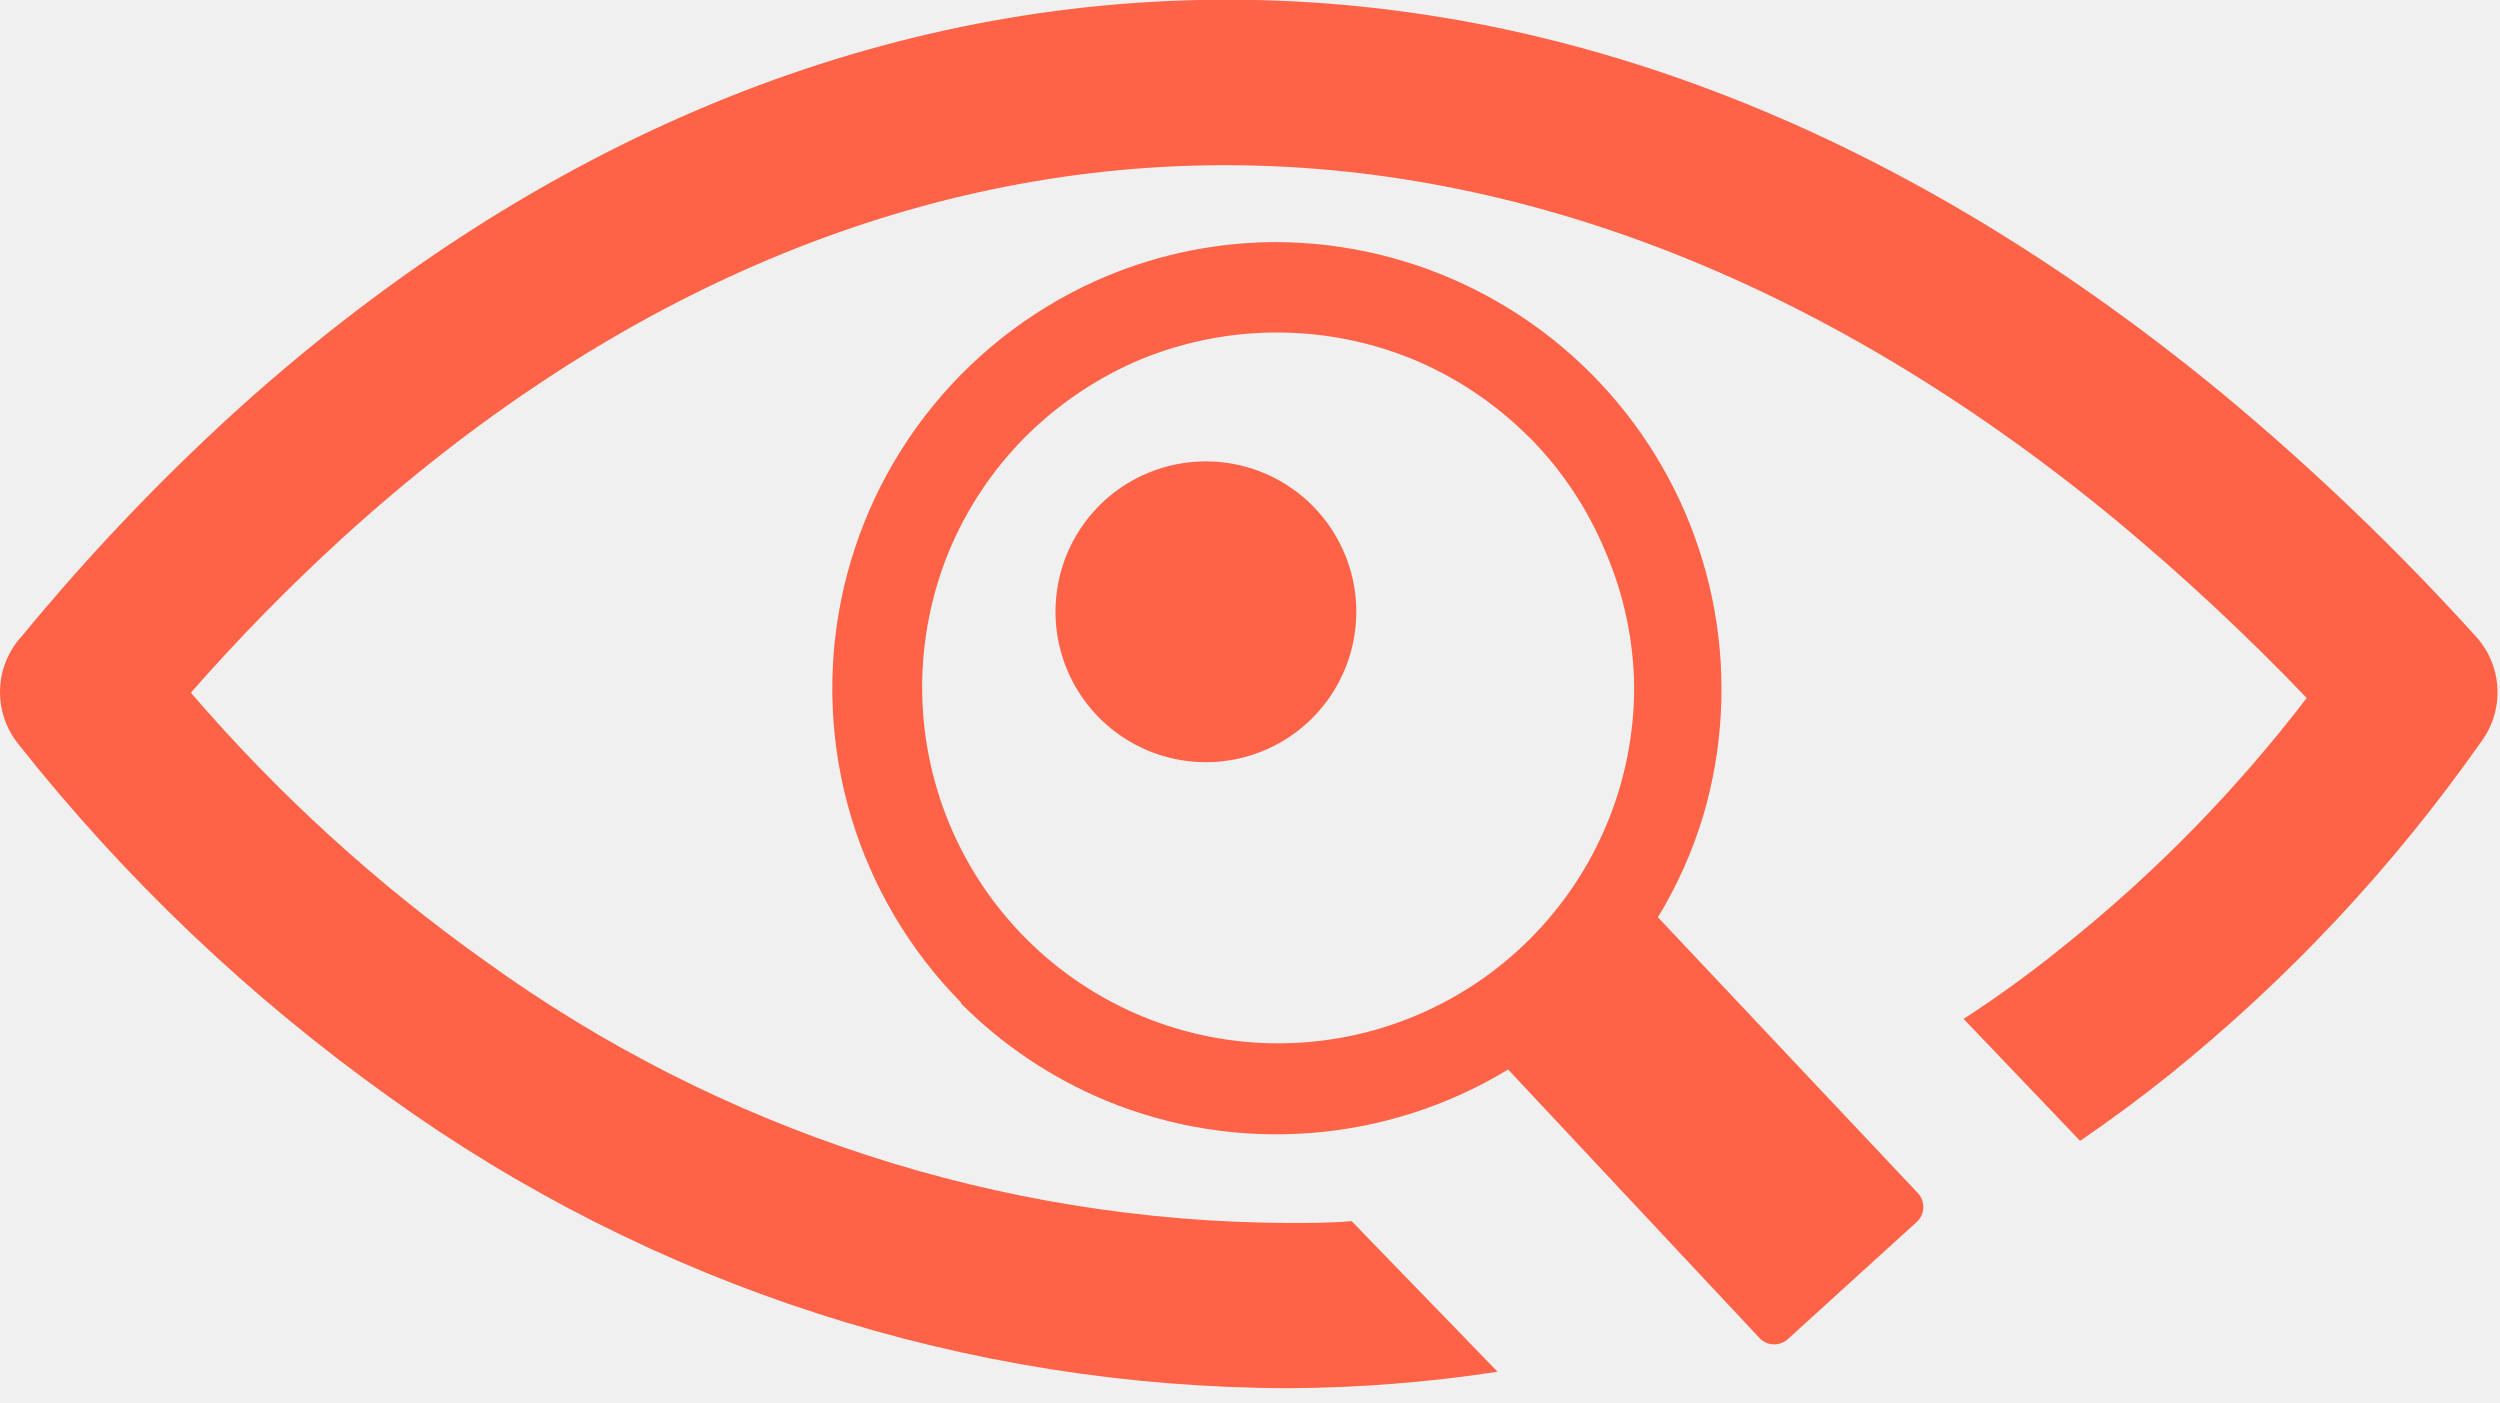
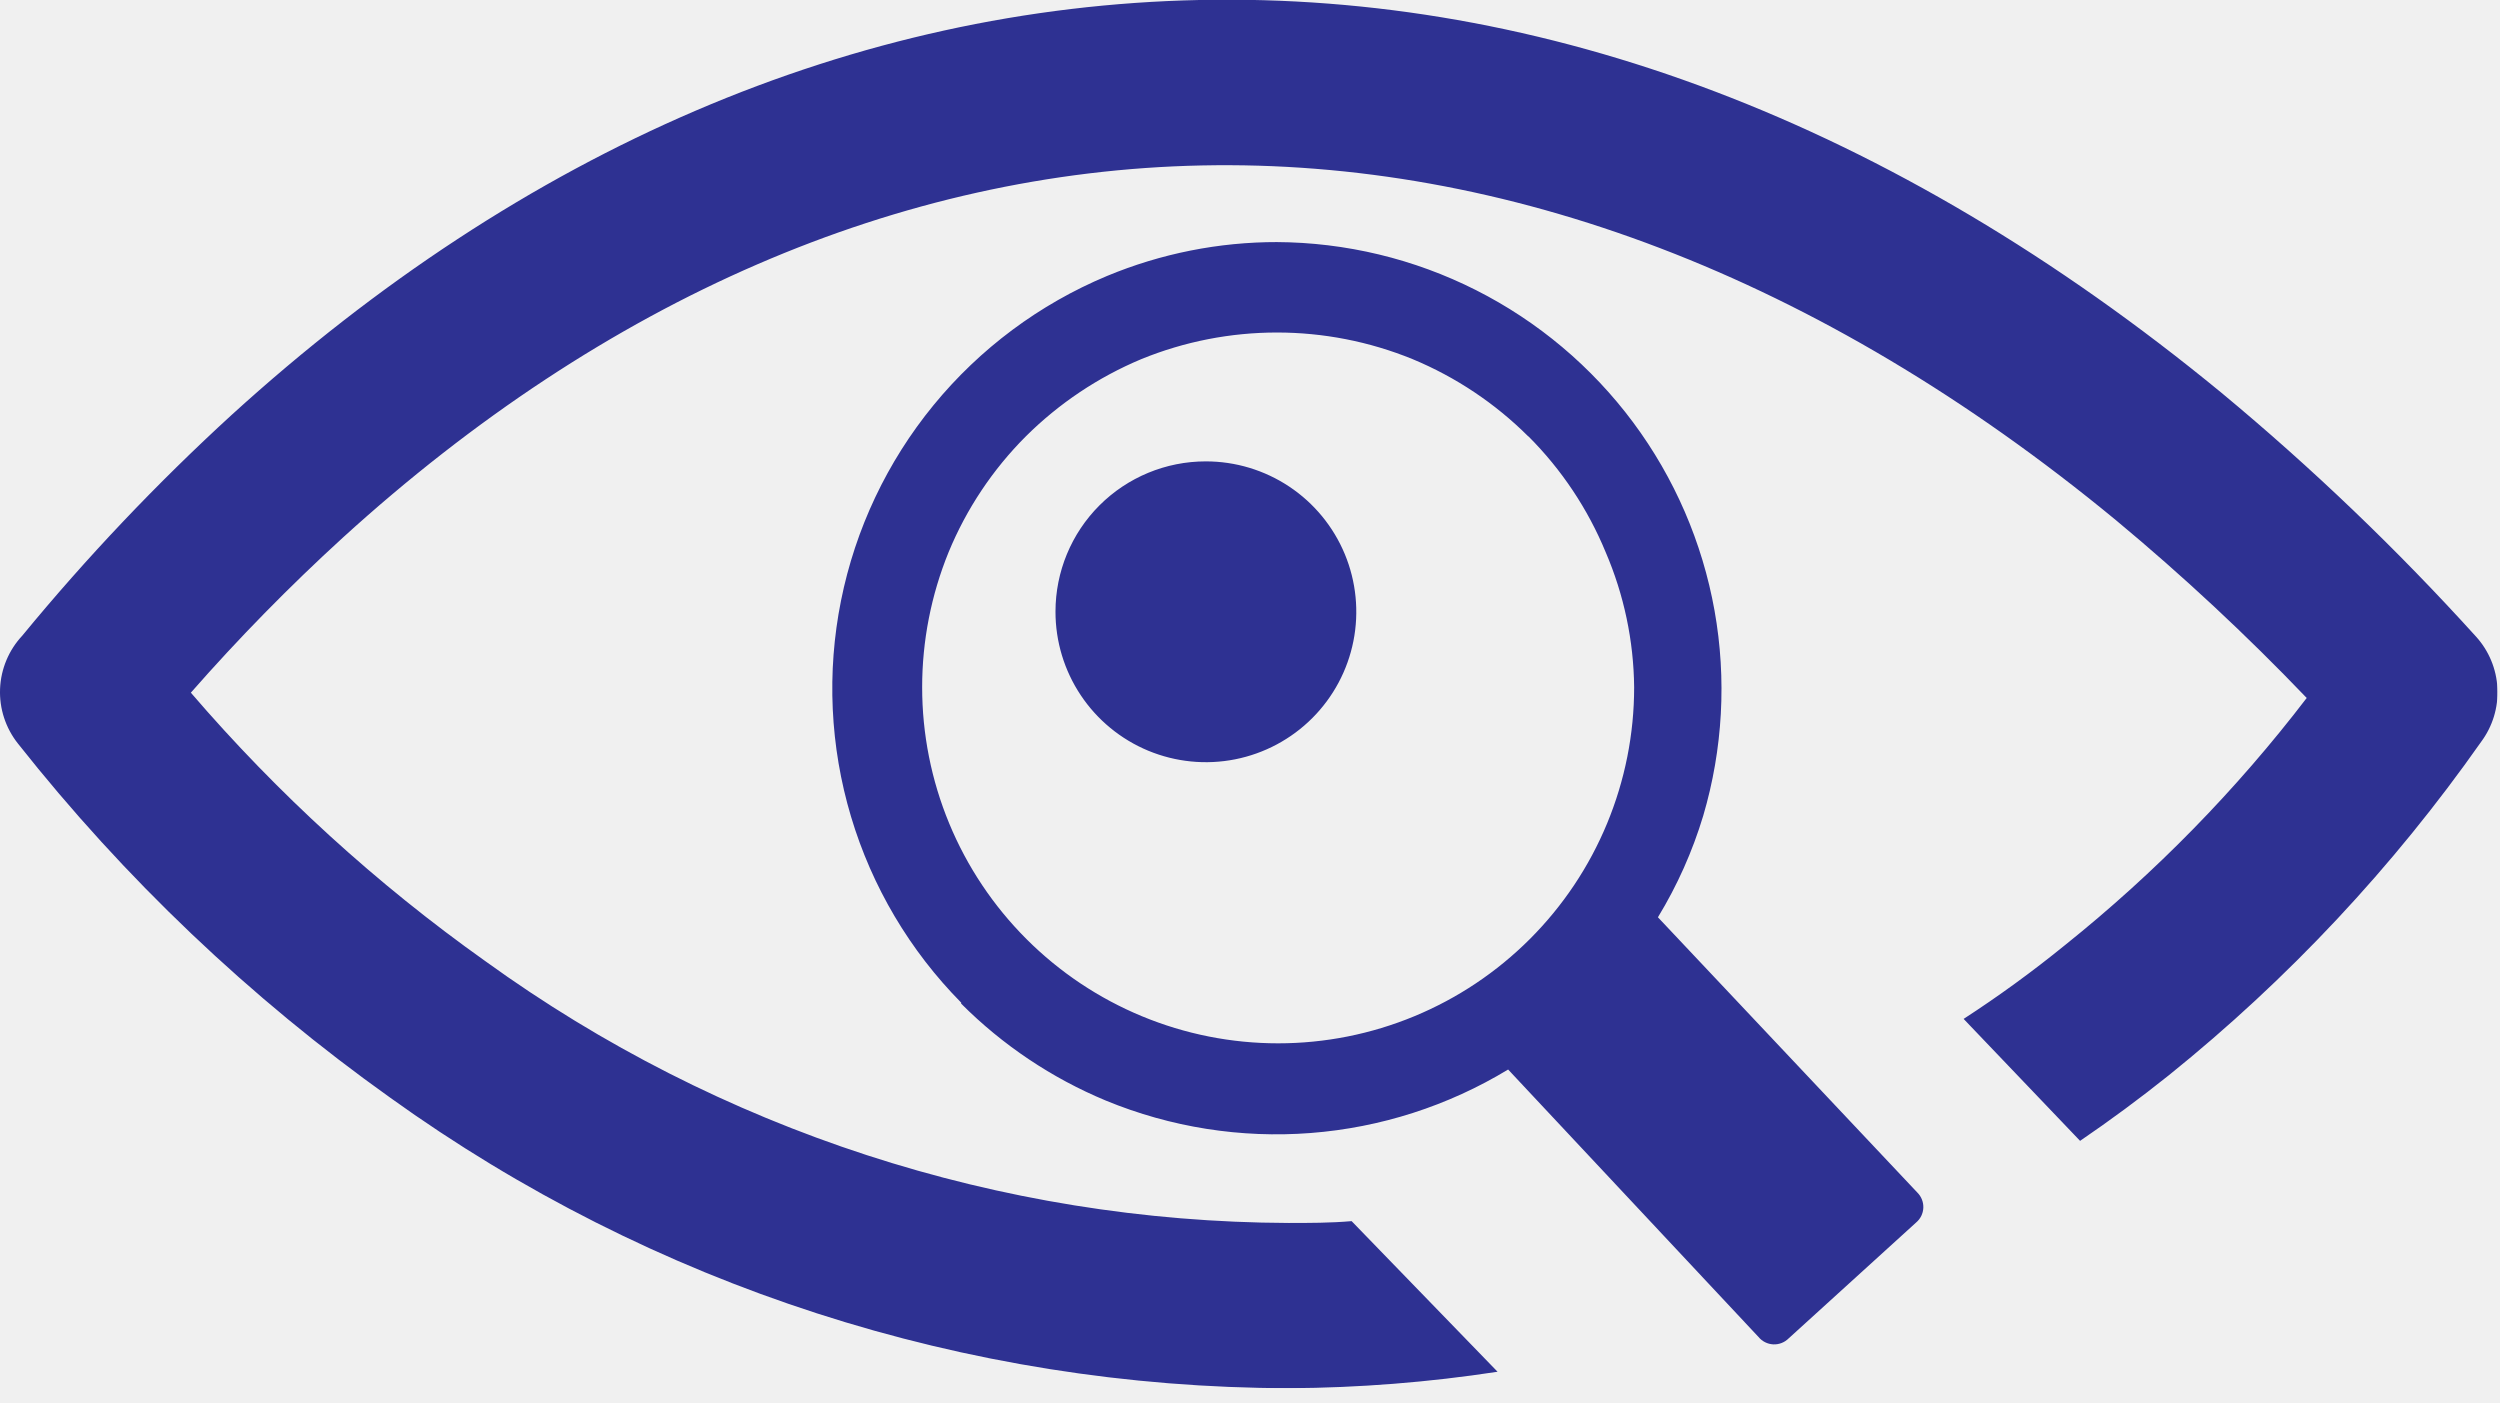
<svg xmlns="http://www.w3.org/2000/svg" width="123" height="69" viewBox="0 0 123 69" fill="none">
-   <g clip-path="url(#clip0_4_9)">
-     <path d="M1.1 31.27C4.271 27.416 7.709 23.79 11.39 20.42C25.76 7.34 42.08 0.36 59 -7.51577e-07C75.92 -0.36 93 5.93 109.29 19.32C113.747 23.017 117.934 27.027 121.82 31.32C122.456 32.021 122.828 32.92 122.874 33.865C122.92 34.81 122.635 35.742 122.07 36.5C117.744 42.66 112.573 48.18 106.71 52.9C105.283 54.04 103.827 55.117 102.34 56.13L96.61 50.13C98.32 49.02 100 47.8 101.61 46.49C106.047 42.935 110.036 38.855 113.49 34.34C110.529 31.247 107.394 28.326 104.1 25.59C89.44 13.5 74 7.83 59.12 8.14C44.24 8.45 29.77 14.71 16.87 26.45C14.238 28.853 11.741 31.401 9.39 34.08C13.665 39.056 18.531 43.492 23.88 47.29C35.383 55.608 49.204 60.113 63.4 60.17C64.4 60.17 65.47 60.17 66.5 60.08L73.68 67.49C70.288 68.01 66.862 68.28 63.43 68.3C47.552 68.272 32.081 63.271 19.19 54C12.294 49.088 6.129 43.223 0.88 36.58C0.274 35.815 -0.037 34.859 0.004 33.884C0.044 32.91 0.433 31.982 1.1 31.27ZM62.8 11.91C66.212 11.926 69.574 12.735 72.619 14.274C75.664 15.813 78.31 18.039 80.347 20.776C82.384 23.513 83.756 26.687 84.356 30.046C84.955 33.405 84.765 36.857 83.8 40.13C83.272 41.885 82.523 43.565 81.57 45.13L94.33 58.67C94.429 58.768 94.507 58.885 94.559 59.015C94.61 59.145 94.633 59.284 94.628 59.423C94.622 59.563 94.587 59.699 94.526 59.825C94.464 59.95 94.377 60.06 94.27 60.15L88 65.85C87.901 65.949 87.783 66.026 87.653 66.076C87.523 66.127 87.384 66.15 87.245 66.143C87.105 66.136 86.969 66.101 86.844 66.038C86.719 65.976 86.609 65.888 86.52 65.78L74.2 52.62C71.252 54.408 67.925 55.478 64.487 55.744C61.05 56.01 57.598 55.464 54.41 54.15C51.747 53.042 49.328 51.421 47.29 49.38V49.33C44.762 46.768 42.901 43.625 41.87 40.177C40.839 36.728 40.67 33.079 41.378 29.55C42.086 26.021 43.649 22.72 45.929 19.935C48.21 17.151 51.139 14.969 54.46 13.58C57.119 12.474 59.97 11.906 62.85 11.91H62.8ZM75.19 21.47C73.559 19.844 71.626 18.553 69.5 17.67C65.221 15.923 60.429 15.923 56.15 17.67C54.029 18.558 52.1 19.849 50.47 21.47C48.841 23.101 47.549 25.038 46.67 27.17C45.812 29.279 45.37 31.534 45.37 33.81C45.369 36.111 45.822 38.39 46.702 40.516C47.582 42.642 48.873 44.573 50.5 46.2C52.126 47.827 54.057 49.118 56.182 49.998C58.307 50.879 60.585 51.332 62.885 51.332C65.185 51.332 67.463 50.879 69.588 49.998C71.713 49.118 73.644 47.827 75.27 46.2C76.897 44.573 78.188 42.642 79.068 40.516C79.948 38.39 80.401 36.111 80.4 33.81C80.378 31.526 79.902 29.269 79 27.17C78.121 25.038 76.829 23.101 75.2 21.47H75.19ZM59.32 22.7C60.784 22.698 62.217 23.131 63.435 23.943C64.653 24.755 65.603 25.911 66.165 27.264C66.726 28.616 66.874 30.105 66.588 31.541C66.303 32.978 65.598 34.297 64.563 35.333C63.527 36.368 62.208 37.073 60.771 37.358C59.335 37.644 57.846 37.496 56.493 36.935C55.141 36.373 53.985 35.423 53.173 34.205C52.361 32.986 51.928 31.554 51.93 30.09C51.93 28.13 52.709 26.25 54.094 24.864C55.48 23.479 57.36 22.7 59.32 22.7Z" fill="#FF6347" />
+   <g clip-path="url(#clip0_10_10)">
+     <mask id="mask0_10_10" style="mask-type:luminance" maskUnits="userSpaceOnUse" x="0" y="0" width="123" height="69">
+       <path d="M122.88 0H0V68.3H122.88V0Z" fill="white" />
+     </mask>
+     <g mask="url(#mask0_10_10)">
+       <path d="M1.1 31.27C4.27 27.416 7.709 23.79 11.39 20.42C25.76 7.34 42.08 0.36 59 -4.07891e-05C75.92 -0.36 93 5.93 109.29 19.32C113.747 23.017 117.934 27.027 121.82 31.32C122.456 32.021 122.828 32.92 122.874 33.865C122.92 34.81 122.635 35.742 122.07 36.5C117.744 42.66 112.573 48.18 106.71 52.9C105.283 54.04 103.827 55.117 102.34 56.13L96.61 50.13C98.32 49.02 100 47.8 101.61 46.49C106.047 42.935 110.036 38.855 113.49 34.34C110.529 31.247 107.394 28.326 104.1 25.59C89.44 13.5 74 7.83 59.12 8.14C44.24 8.45 29.77 14.71 16.87 26.45C14.238 28.853 11.74 31.401 9.39 34.08C13.665 39.056 18.531 43.492 23.88 47.29C35.383 55.608 49.204 60.113 63.4 60.17C64.4 60.17 65.47 60.17 66.5 60.08L73.68 67.49C70.287 68.01 66.862 68.28 63.43 68.3C47.551 68.272 32.081 63.271 19.19 54C12.294 49.088 6.129 43.223 0.88 36.58C0.274 35.815 -0.037 34.859 0.003 33.884C0.044 32.91 0.433 31.982 1.1 31.27ZM62.8 11.91C66.212 11.926 69.573 12.735 72.619 14.274C75.664 15.813 78.31 18.039 80.347 20.776C82.384 23.513 83.756 26.687 84.356 30.046C84.955 33.405 84.764 36.857 83.8 40.13C83.272 41.885 82.523 43.565 81.57 45.13L94.33 58.67C94.429 58.768 94.507 58.885 94.558 59.015C94.61 59.145 94.633 59.284 94.628 59.423C94.622 59.563 94.587 59.699 94.526 59.825C94.464 59.95 94.377 60.06 94.27 60.15L88 65.85C87.901 65.949 87.783 66.026 87.653 66.076C87.523 66.127 87.384 66.15 87.244 66.143C87.105 66.136 86.968 66.101 86.844 66.038C86.719 65.976 86.609 65.888 86.52 65.78L74.2 52.62C71.252 54.408 67.925 55.478 64.487 55.744C61.05 56.01 57.598 55.464 54.41 54.15C51.747 53.042 49.328 51.421 47.29 49.38V49.33C44.761 46.768 42.9 43.625 41.87 40.177C40.839 36.728 40.67 33.079 41.378 29.55C42.086 26.021 43.648 22.72 45.929 19.935C48.21 17.151 51.139 14.969 54.46 13.58C57.118 12.474 59.97 11.906 62.85 11.91H62.8ZM75.19 21.47C73.559 19.844 71.626 18.553 69.5 17.67C65.221 15.923 60.428 15.923 56.15 17.67C54.029 18.558 52.1 19.849 50.47 21.47C48.84 23.101 47.549 25.038 46.67 27.17C45.812 29.279 45.37 31.534 45.37 33.81C45.369 36.111 45.822 38.39 46.702 40.516C47.582 42.642 48.873 44.573 50.5 46.2C52.126 47.827 54.057 49.118 56.182 49.998C58.307 50.879 60.584 51.332 62.885 51.332C65.185 51.332 67.463 50.879 69.588 49.998C71.713 49.118 73.644 47.827 75.27 46.2C76.897 44.573 78.188 42.642 79.068 40.516C79.948 38.39 80.401 36.111 80.4 33.81C80.377 31.526 79.901 29.269 79 27.17C78.121 25.038 76.829 23.101 75.2 21.47H75.19ZM59.32 22.7C60.784 22.698 62.216 23.131 63.435 23.943C64.653 24.755 65.603 25.911 66.165 27.264C66.726 28.616 66.873 30.105 66.588 31.541C66.303 32.978 65.598 34.297 64.562 35.333C63.527 36.368 62.207 37.073 60.771 37.358C59.335 37.644 57.846 37.496 56.493 36.935C55.141 36.373 53.985 35.423 53.173 34.205C52.36 32.986 51.928 31.554 51.93 30.09C51.93 28.13 52.708 26.25 54.094 24.864C55.48 23.479 57.36 22.7 59.32 22.7Z" fill="#2E3192" />
+     </g>
  </g>
  <defs>
-     <clipPath id="clip0_4_9">
-       <rect width="122.88" height="68.3" fill="white" />
+     <clipPath id="clip0_10_10">
+       <rect width="123" height="69" fill="white" />
    </clipPath>
  </defs>
</svg>
